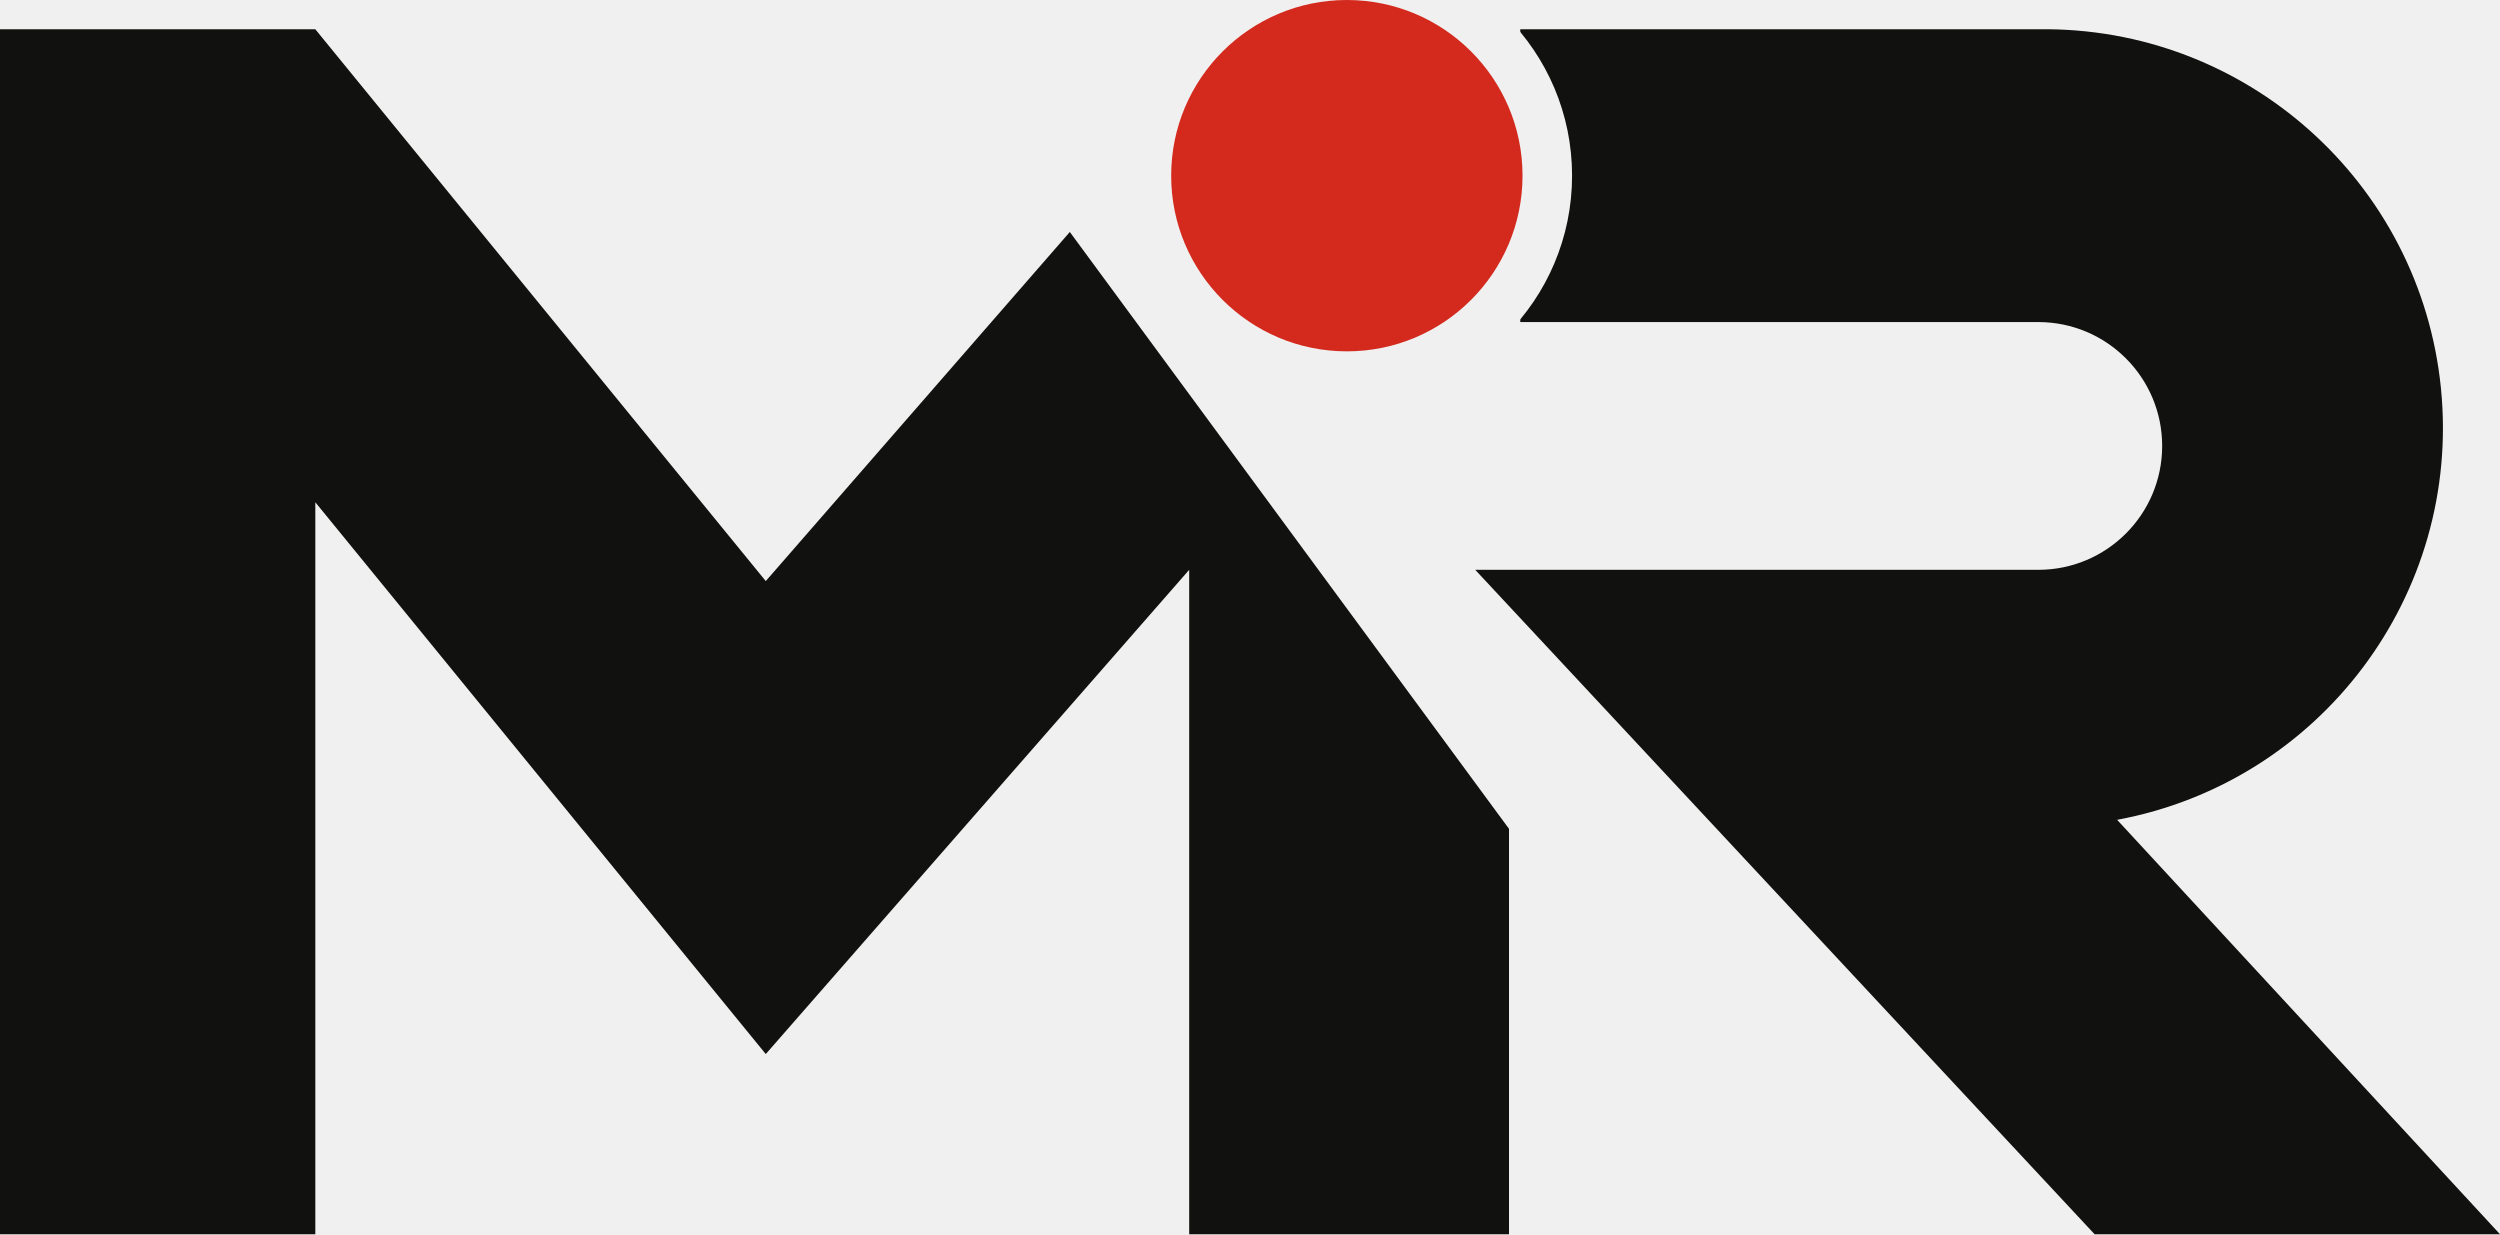
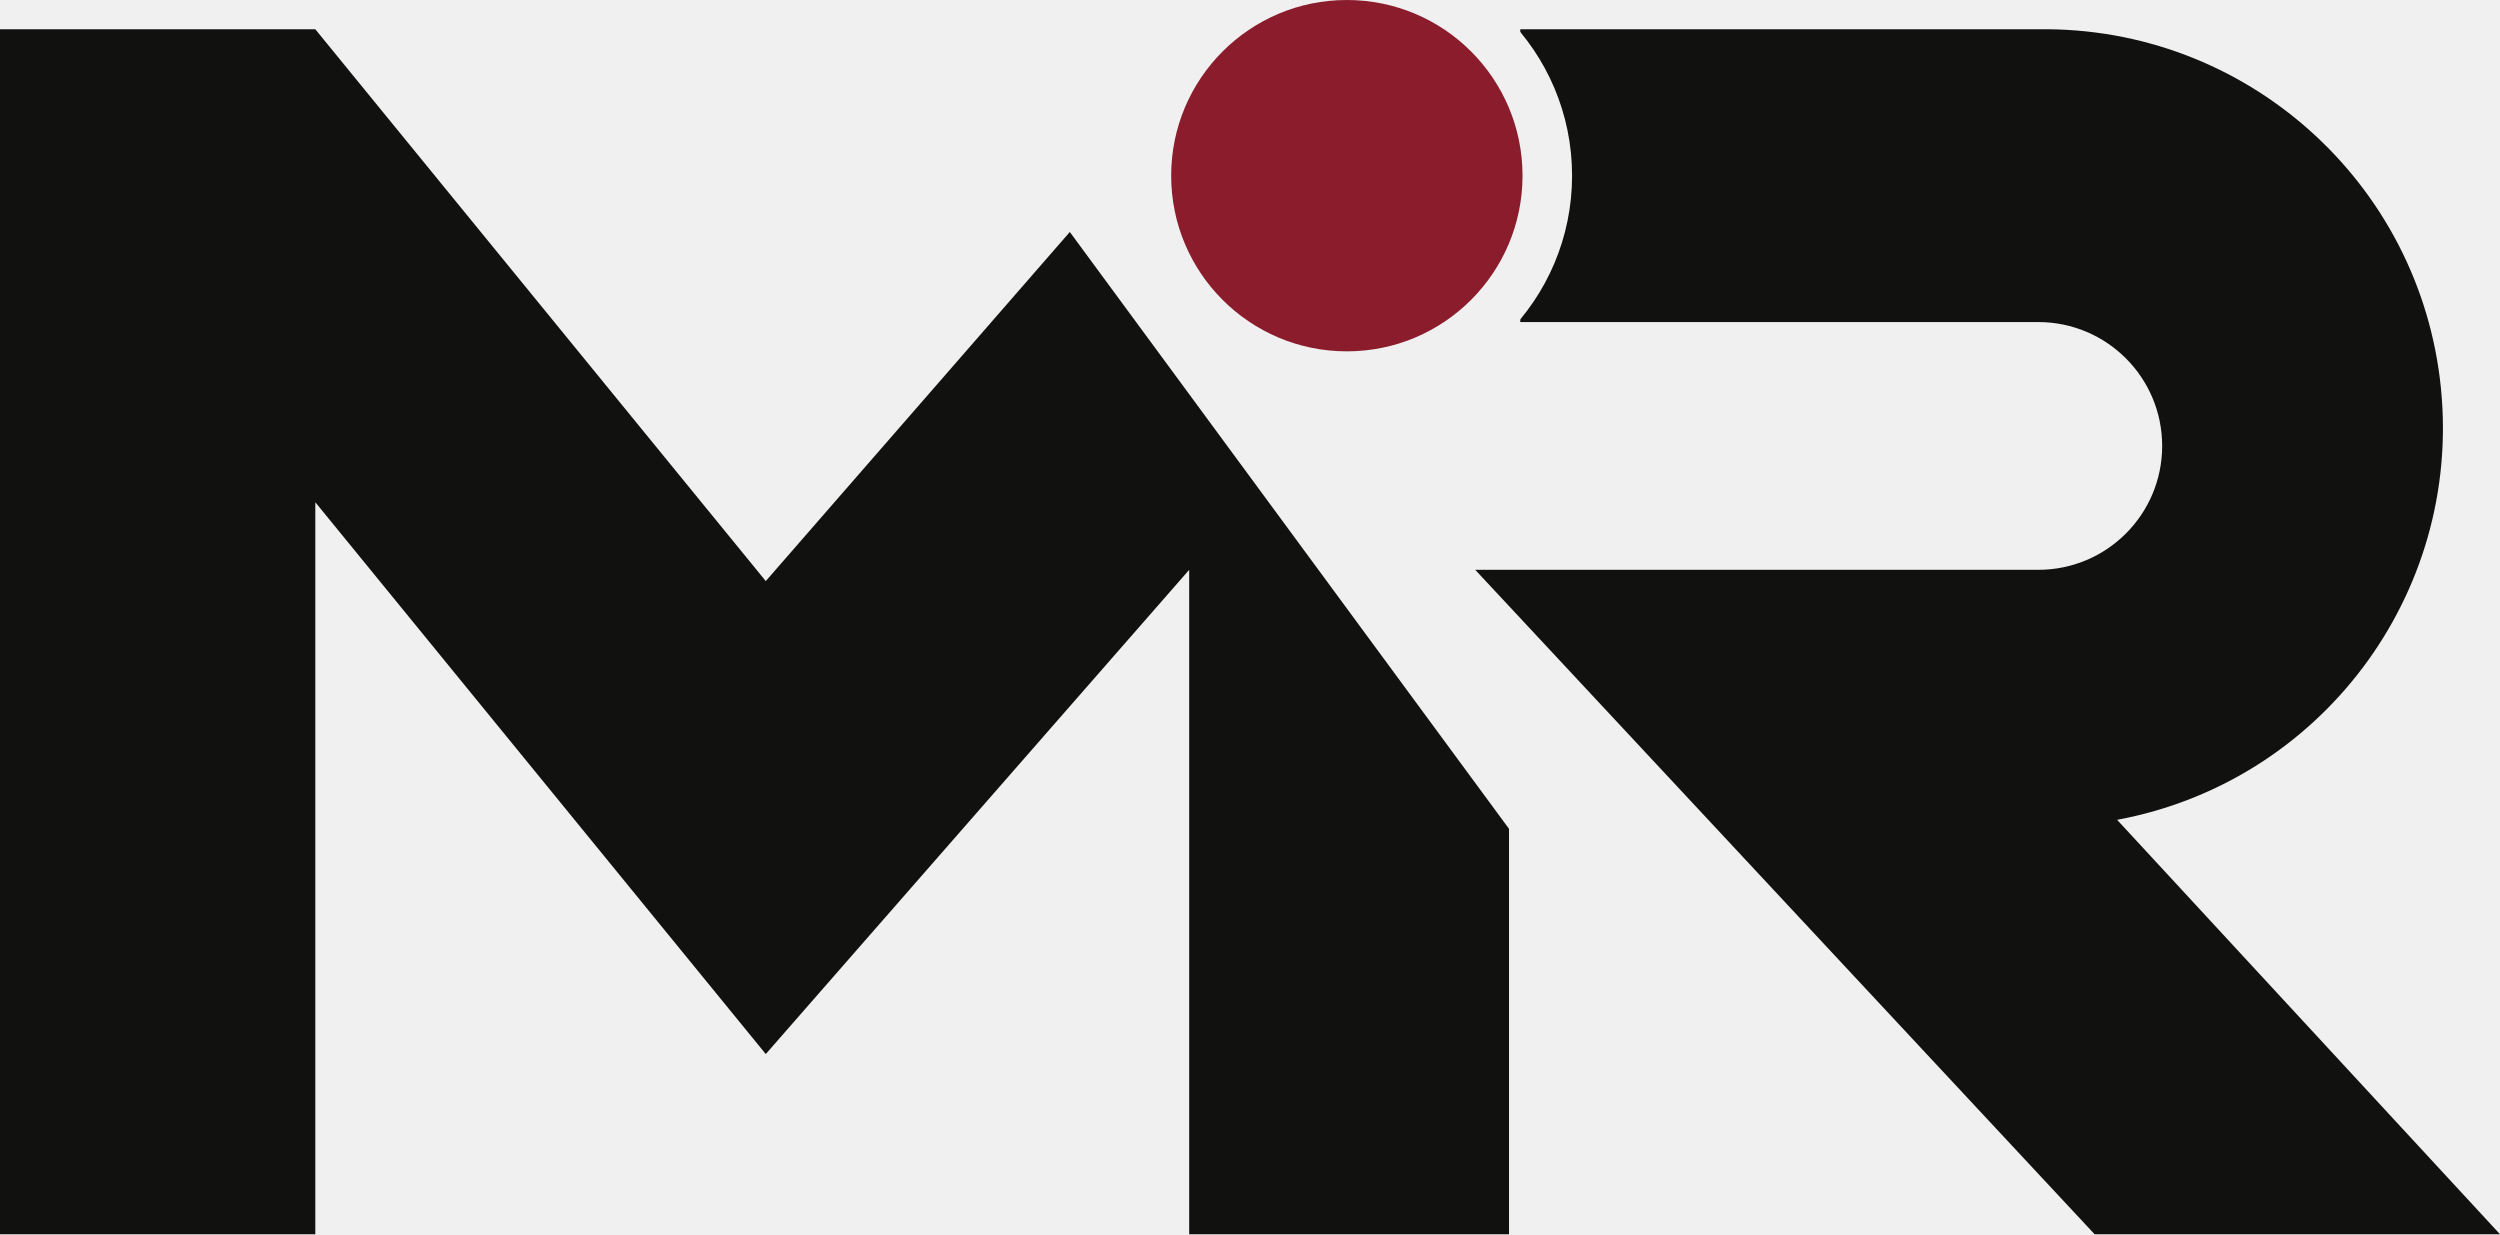
<svg xmlns="http://www.w3.org/2000/svg" viewBox="70 32 1110 548" role="img" aria-label="MR Software">
  <defs>
    <mask id="mr-ring">
      <rect x="0" y="0" width="1250" height="600" fill="#fff" />
      <circle cx="668" cy="110" r="100" fill="#000" />
    </mask>
  </defs>
  <g fill="#11110f" mask="url(#mr-ring)">
    <path d="M70 45H210L410 290L545 135L740 400V580H598V285L410 500L210 255V580H70Z" />
    <path d="M745 45H975A177 177 0 0 1 1010 396L1180 580H1000L725 285H975A55 55 0 0 0 975 175H745Z" />
  </g>
-   <circle cx="668" cy="110" r="78" fill="#d42a1e" />
+   <circle cx="668" cy="110" r="78" fill="#8a1c2c" />
</svg>
